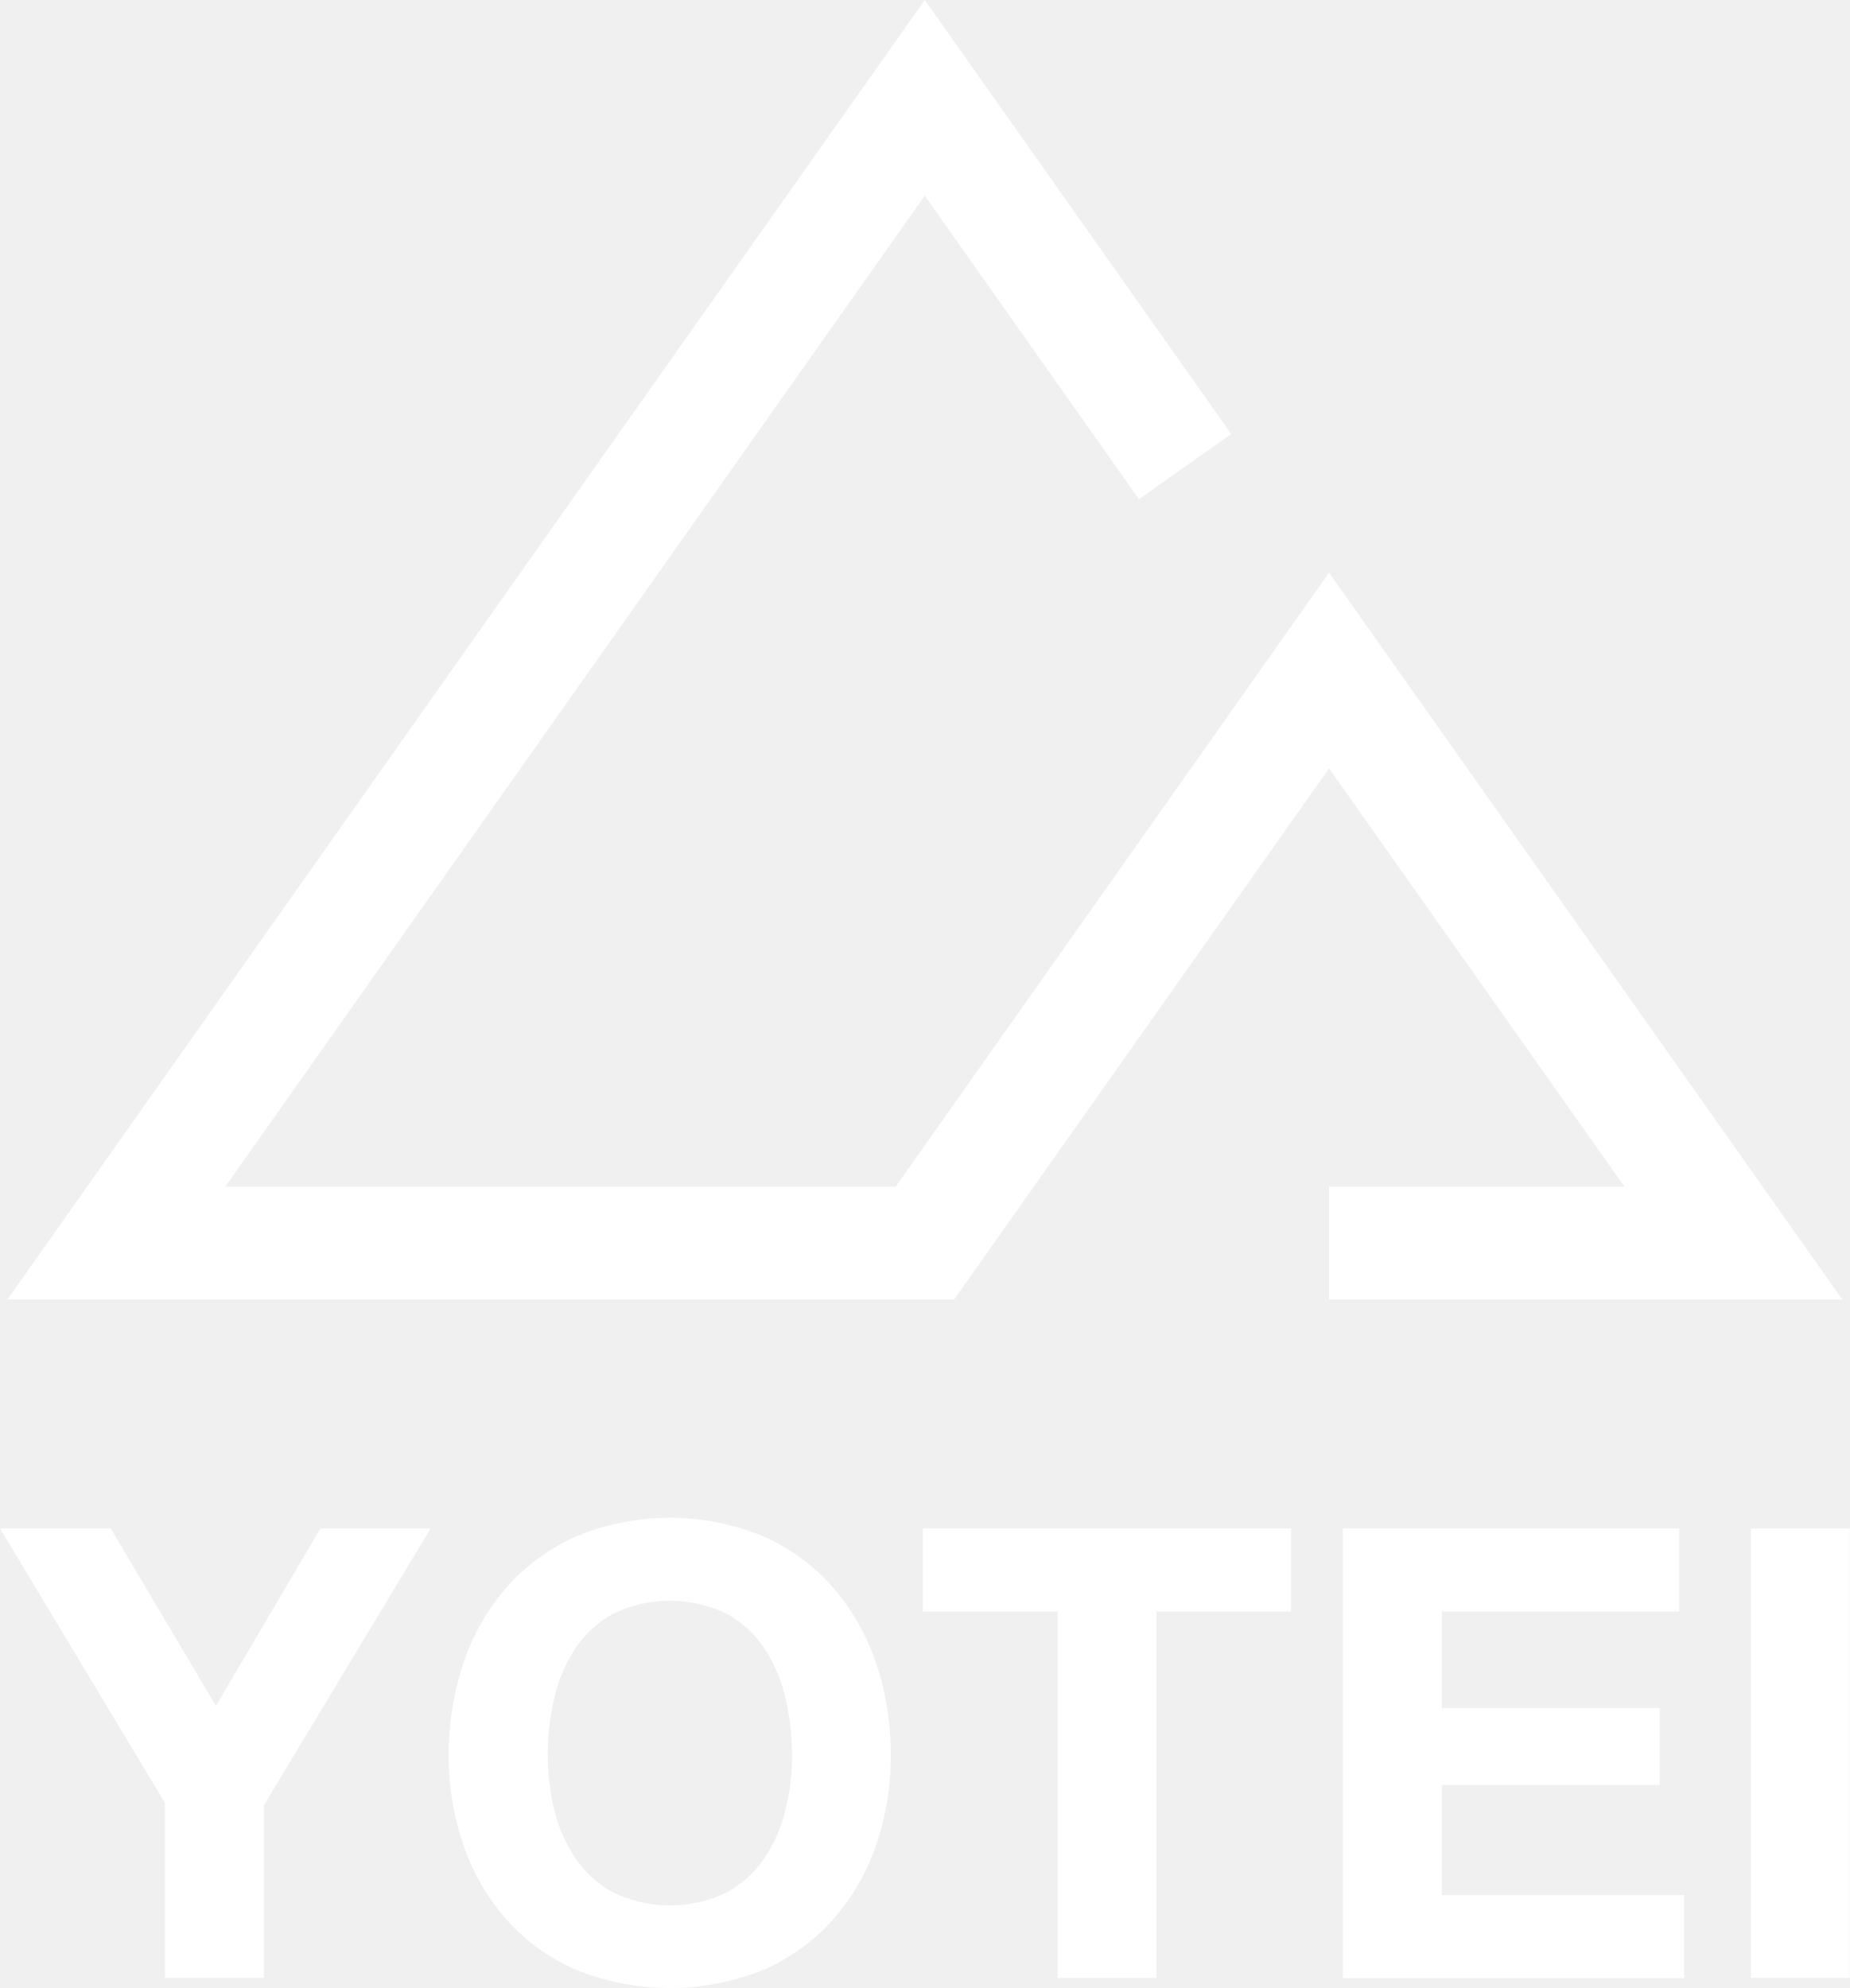
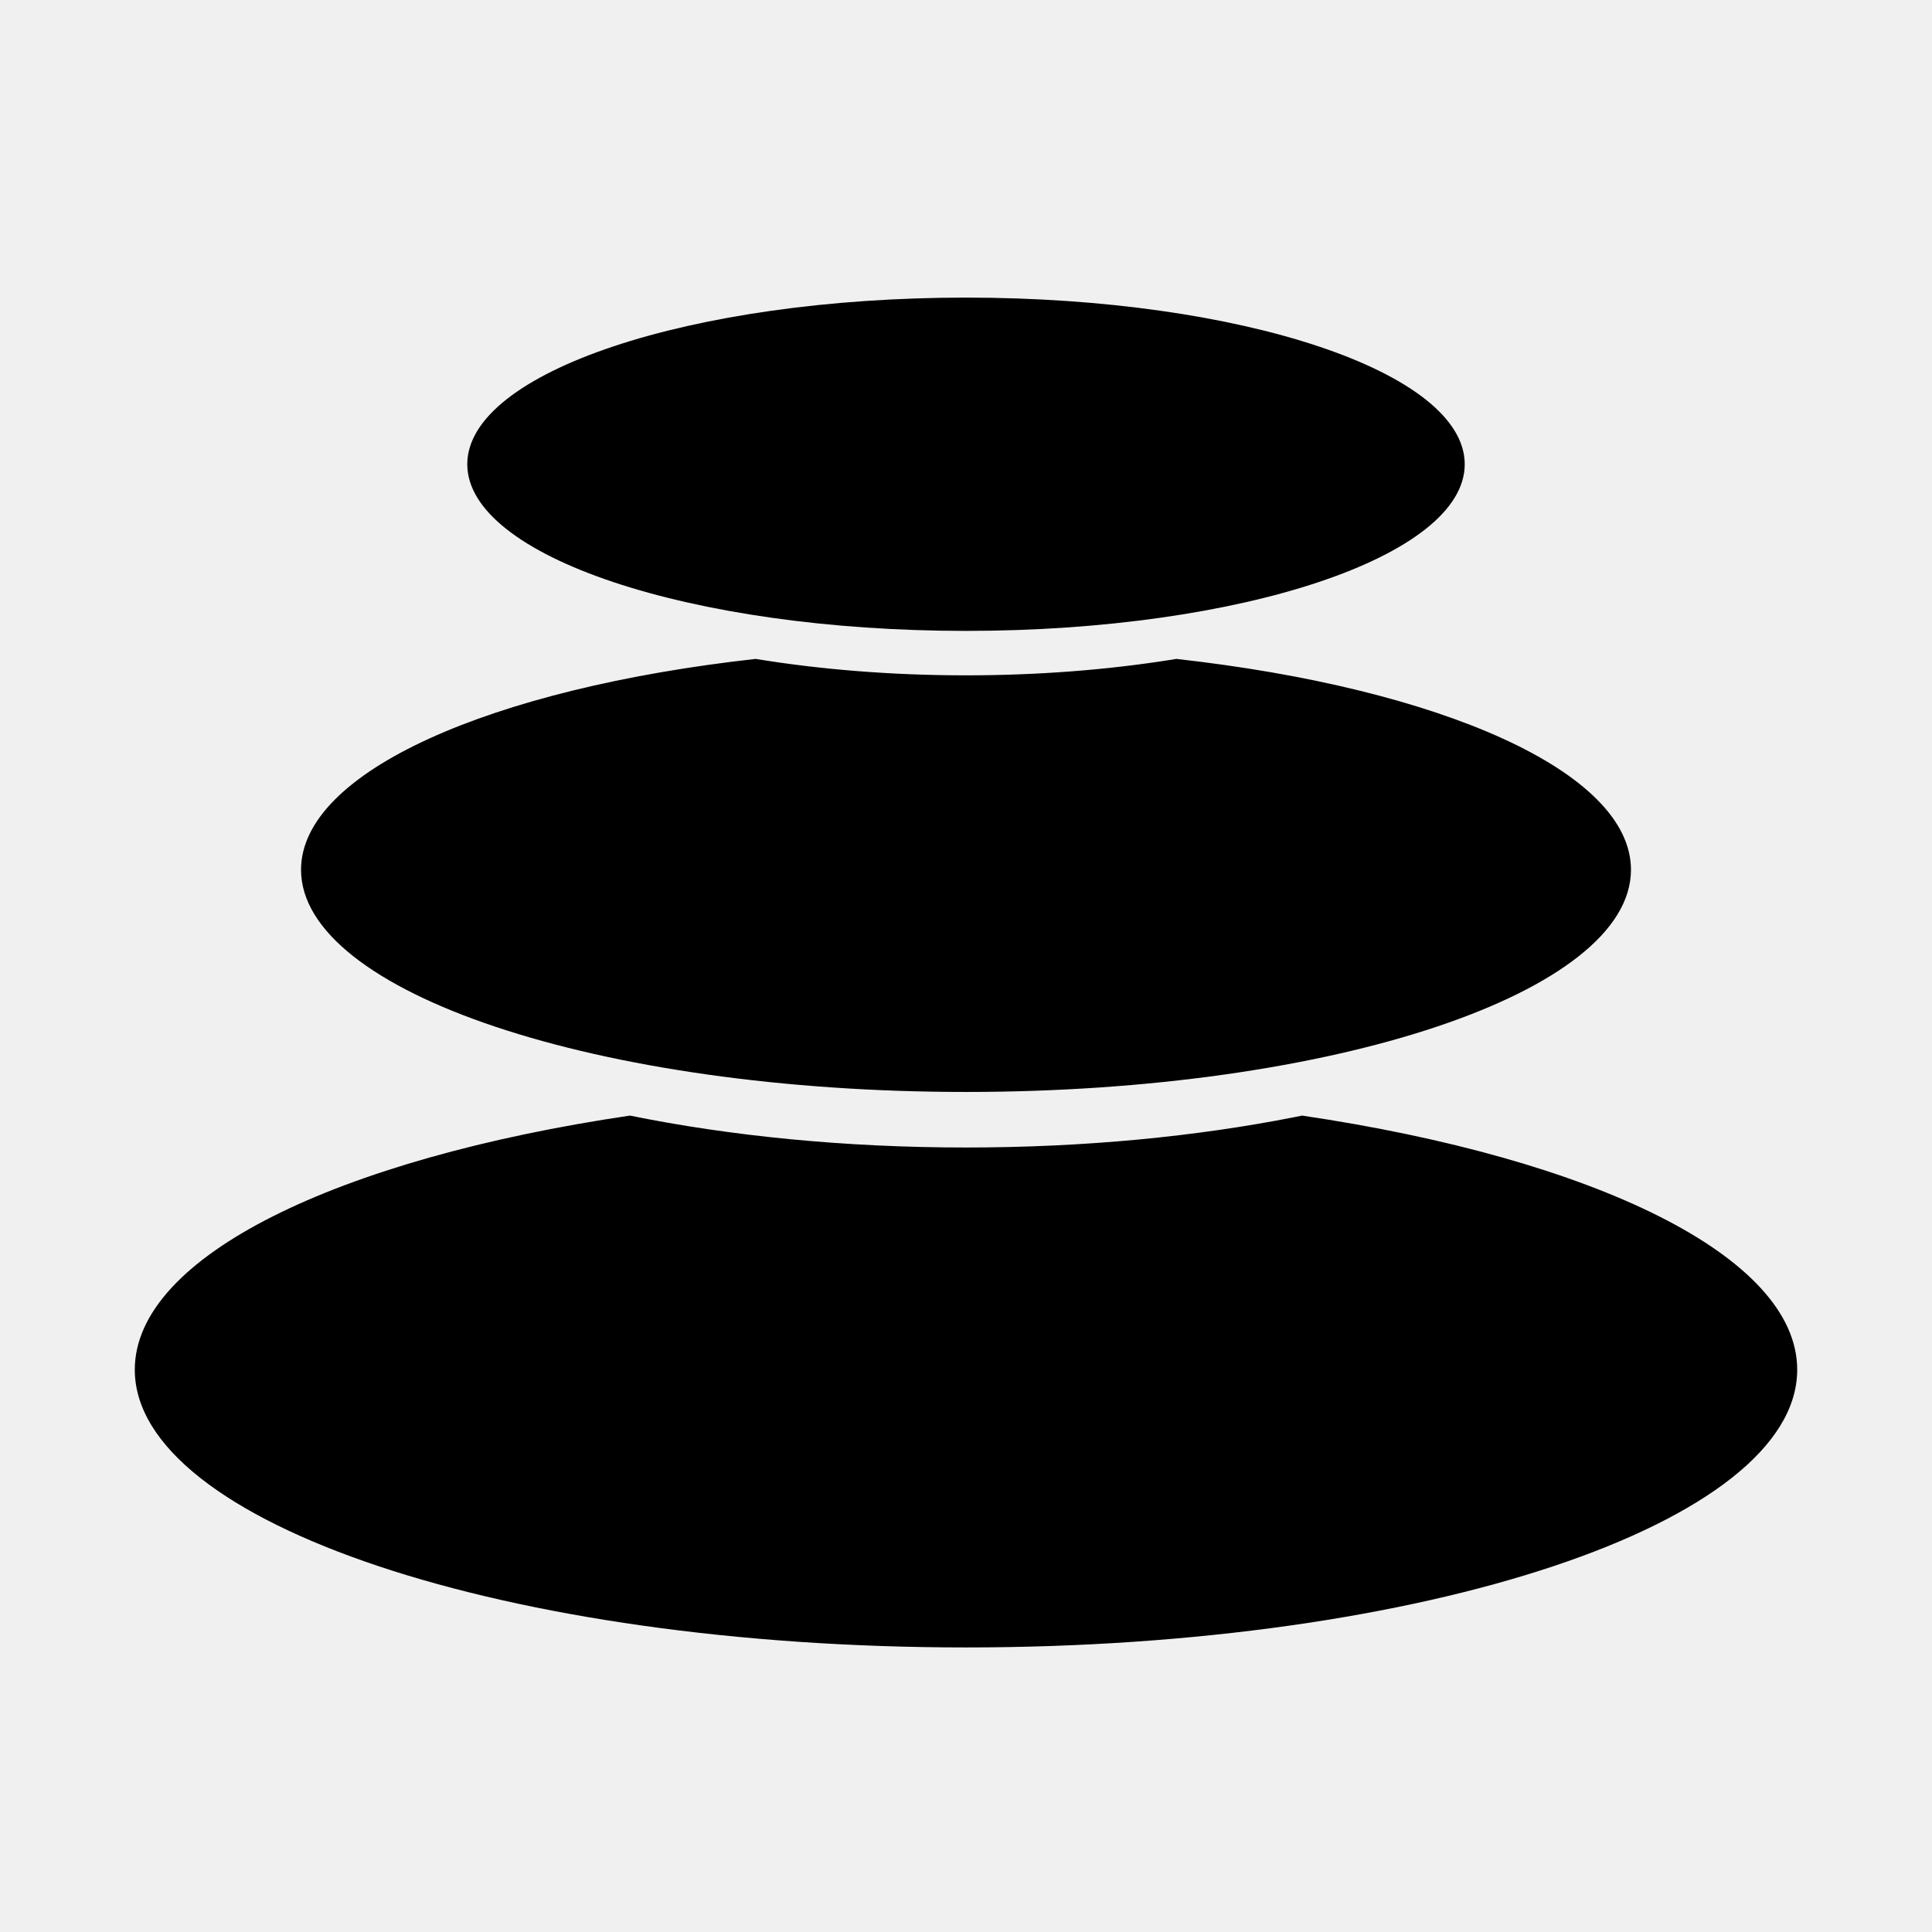
- <svg xmlns="http://www.w3.org/2000/svg" width="48.091" height="51.696" viewBox="0 0 48.091 51.696">
-   <defs>
-     <clipPath id="61gzp0ncya">
-       <path data-name="Rectangle 3" style="fill:#fff" d="M0 0h48.091v51.696H0z" />
-     </clipPath>
-   </defs>
-   <g data-name="Group 3">
-     <path data-name="Path 1" d="m8.331 886.4-2.717 4.614-2.736-4.614H0l4.287 7.134v4.551H6.86V893.6l4.336-7.2z" transform="translate(0 -846.654)" style="fill:#fff" />
-     <g data-name="Group 2">
-       <g data-name="Group 1" style="clip-path:url(#61gzp0ncya)">
-         <path data-name="Path 2" d="M260.595 883.94a5.751 5.751 0 0 1 1.13-1.955 5.226 5.226 0 0 1 1.807-1.309 6.383 6.383 0 0 1 4.834 0 5.251 5.251 0 0 1 1.8 1.309 5.869 5.869 0 0 1 1.13 1.955 7.347 7.347 0 0 1 .395 2.43 6.982 6.982 0 0 1-.395 2.381 5.65 5.65 0 0 1-1.13 1.924 5.209 5.209 0 0 1-1.8 1.287 6.5 6.5 0 0 1-4.834 0 5.128 5.128 0 0 1-1.807-1.287 5.723 5.723 0 0 1-1.13-1.924 7.092 7.092 0 0 1-.395-2.381 7.465 7.465 0 0 1 .395-2.43m2.35 3.861a3.89 3.89 0 0 0 .547 1.251 2.809 2.809 0 0 0 .982.892 3.4 3.4 0 0 0 2.951 0 2.808 2.808 0 0 0 .982-.892 3.836 3.836 0 0 0 .547-1.251 5.836 5.836 0 0 0 .17-1.43 6.532 6.532 0 0 0-.17-1.489 4 4 0 0 0-.547-1.287 2.791 2.791 0 0 0-.982-.9 3.4 3.4 0 0 0-2.951 0 2.791 2.791 0 0 0-.982.9 3.9 3.9 0 0 0-.547 1.287 6.289 6.289 0 0 0-.17 1.489 6.063 6.063 0 0 0 .17 1.43" transform="translate(-248.533 -840.732)" style="fill:#fff" />
-         <path data-name="Path 3" d="M535.1 888.561V886.4h9.573v2.161h-3.5v9.529h-2.569v-9.529z" transform="translate(-511.106 -846.654)" style="fill:#fff" />
-         <path data-name="Path 4" d="M787.344 886.4v2.161h-6.17v2.507h5.663v2h-5.663v2.865h6.3v2.161H778.6V886.4h8.744z" transform="translate(-743.687 -846.654)" style="fill:#fff" />
-         <path data-name="Rectangle 2" transform="translate(45.522 39.746)" style="fill:#fff" d="M0 0h2.569v11.685H0z" />
-         <path data-name="Path 5" d="M52.005 33.792H38.661v-2.933h7.681l-7.681-10.878-9.748 13.811H4.3L28.15 0l7.968 11.286-2.4 1.695-5.568-7.892-18.187 25.77h17.43l11.268-15.967z" transform="translate(-4.107)" style="fill:#fff" />
+ <svg xmlns="http://www.w3.org/2000/svg" width="258px" height="258px" viewBox="0 0 258 258" version="1.1">
+   <g id="Spread" stroke="none" stroke-width="1" fill="none" fill-rule="evenodd">
+     <g id="pebbles-pad" transform="translate(1, 1)" fill="#000000">
+       <g id="pebbles" transform="translate(17, 38)">
+         <g transform="translate(0, 0.741803)">
+           <path d="M155.879,109.234 C194.826,114.994 222,128.021 222,143.168 C222,163.652 172.304,180.258 111,180.258 C49.696,180.258 0,163.652 0,143.168 C0,128.021 27.174,114.994 66.121,109.234 C79.499,111.955 94.777,113.496 111,113.496 C126.816,113.496 141.734,112.031 154.869,109.439 Z" id="peb-bot" />
+           <path d="M139.093,48.249 C174.368,52.177 199.8,63.299 199.8,76.406 C199.8,92.793 160.043,106.078 111,106.078 C61.957,106.078 22.2,92.793 22.2,76.406 C22.2,63.299 47.632,52.177 82.907,48.249 C91.547,49.662 101.039,50.443 111,50.443 C120.612,50.443 129.788,49.716 138.183,48.396 Z" id="peb-med" />
+           <g id="peb-top" transform="translate(44.4, 0)">
+             <ellipse id="peb-sm" cx="66.6" cy="22.254" rx="66.6" ry="22.254" />
+           </g>
+         </g>
      </g>
    </g>
  </g>
</svg>
